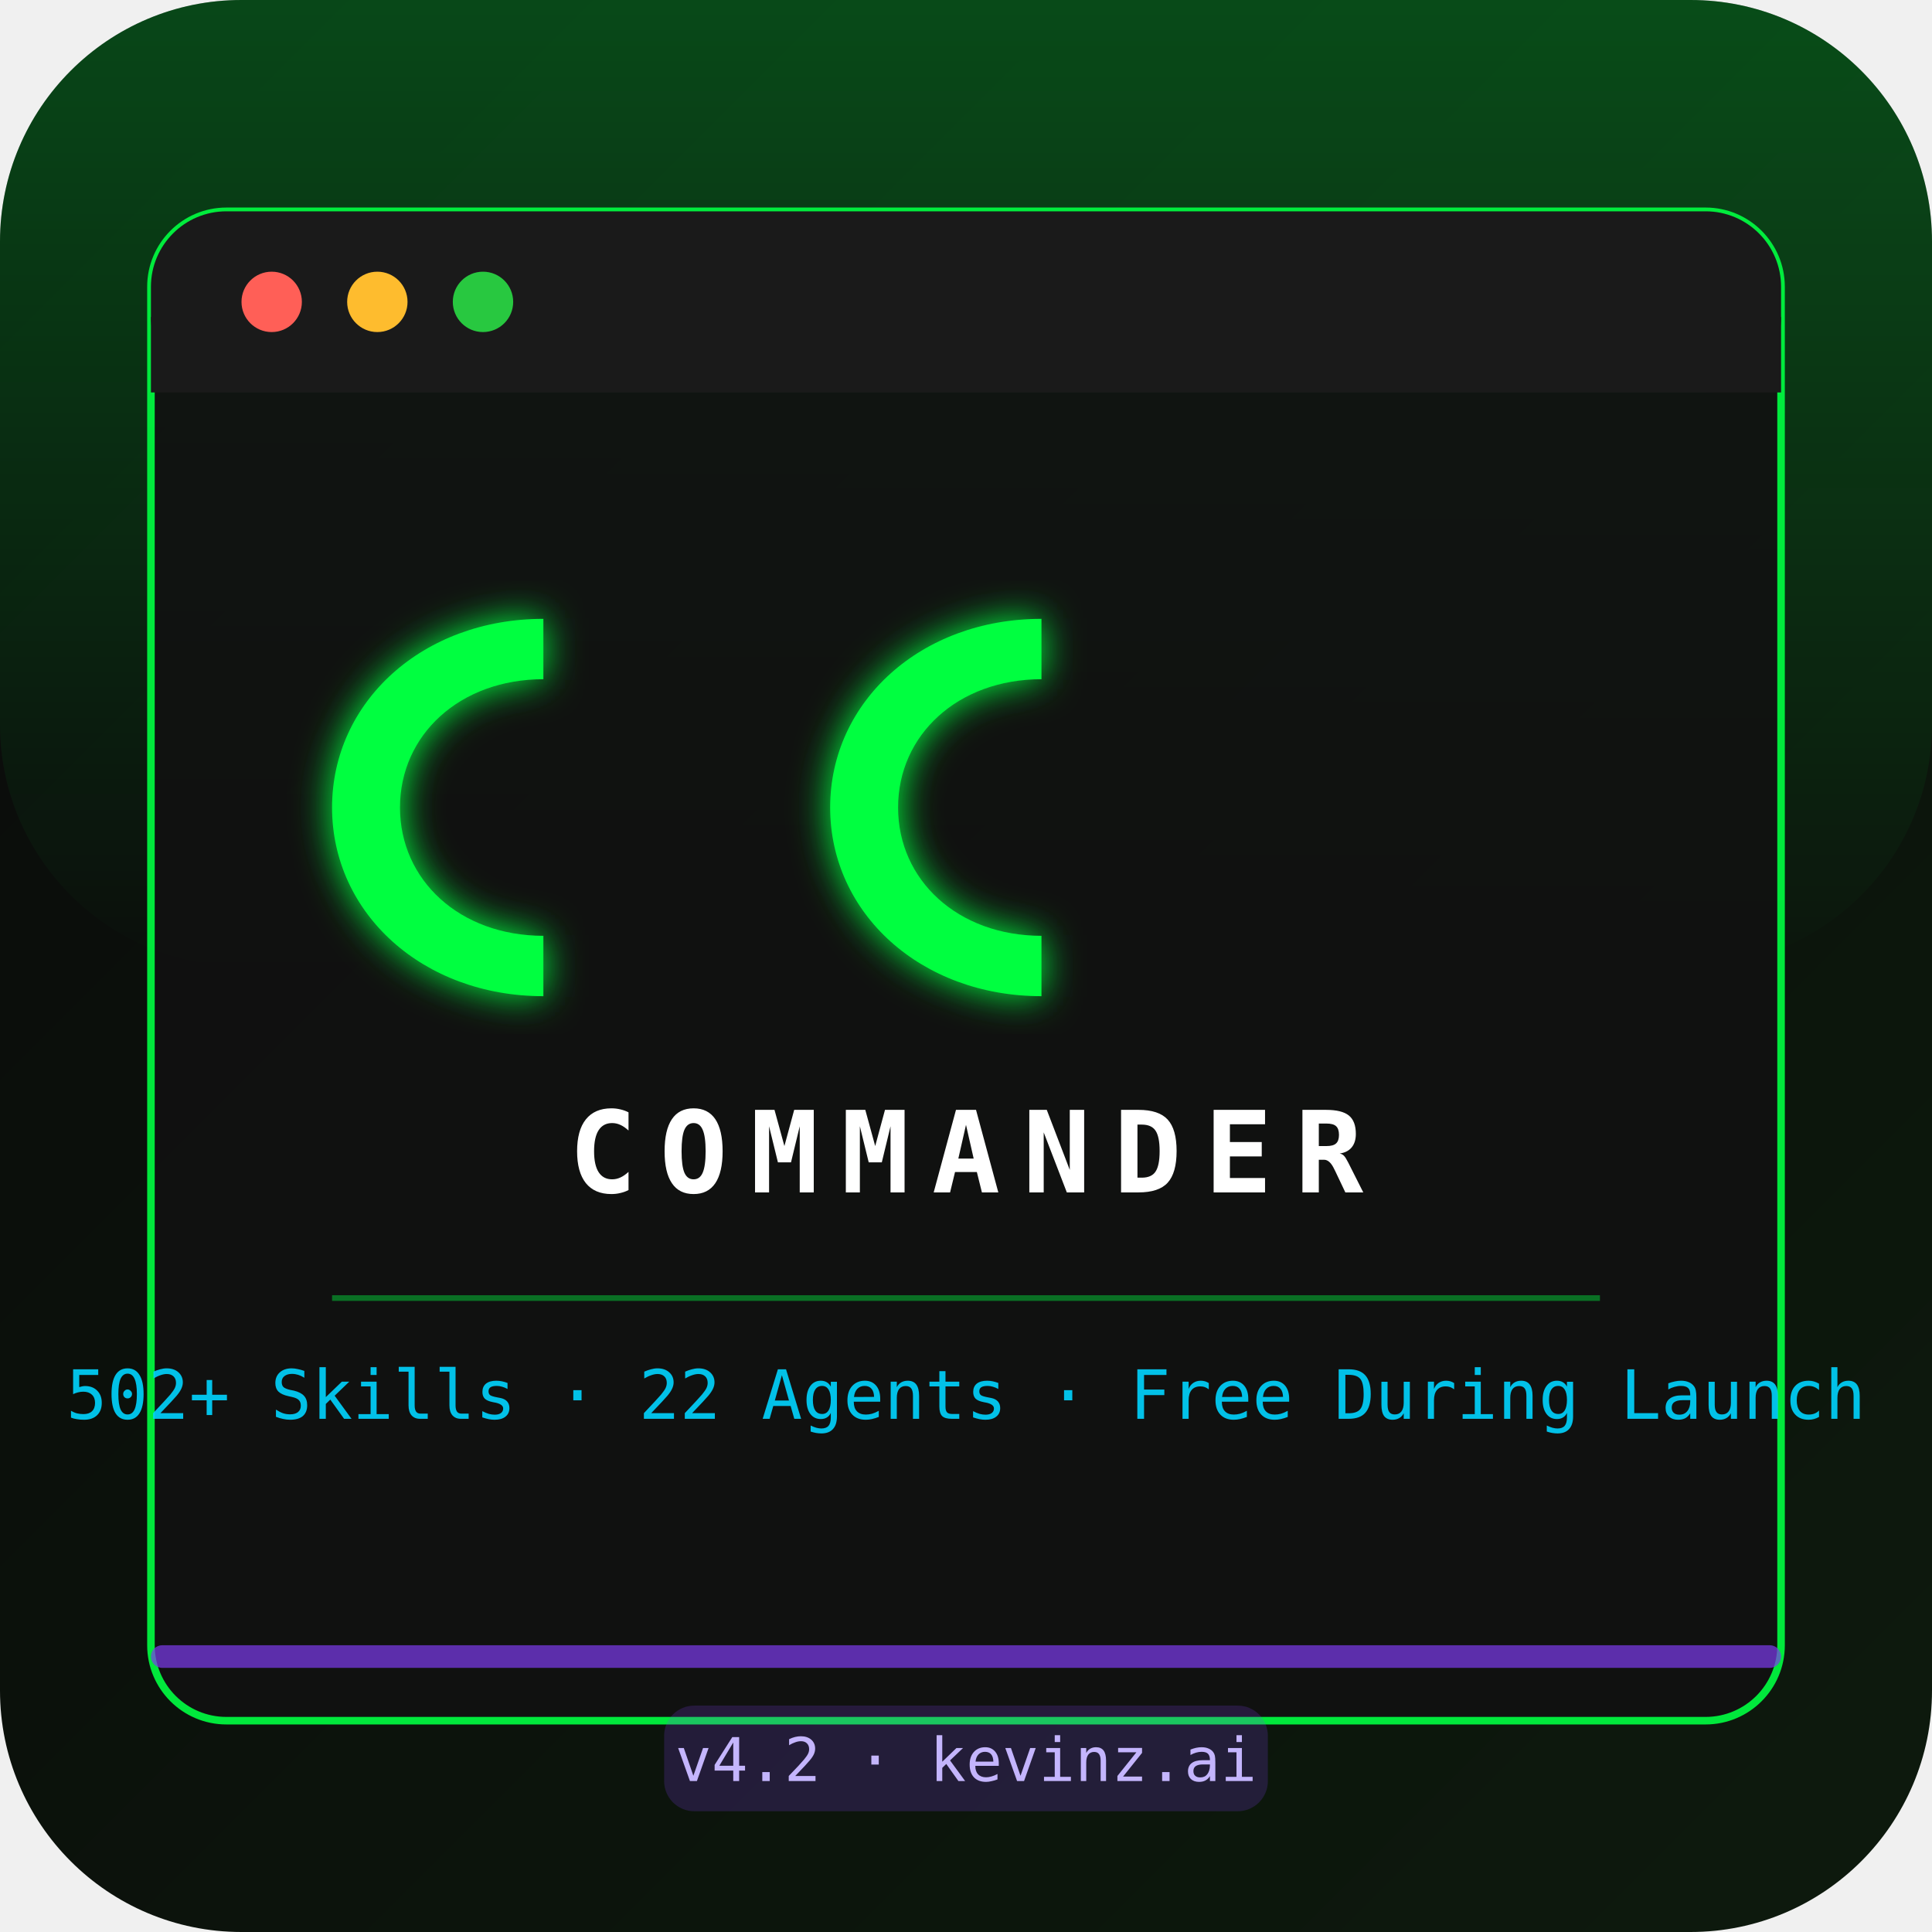
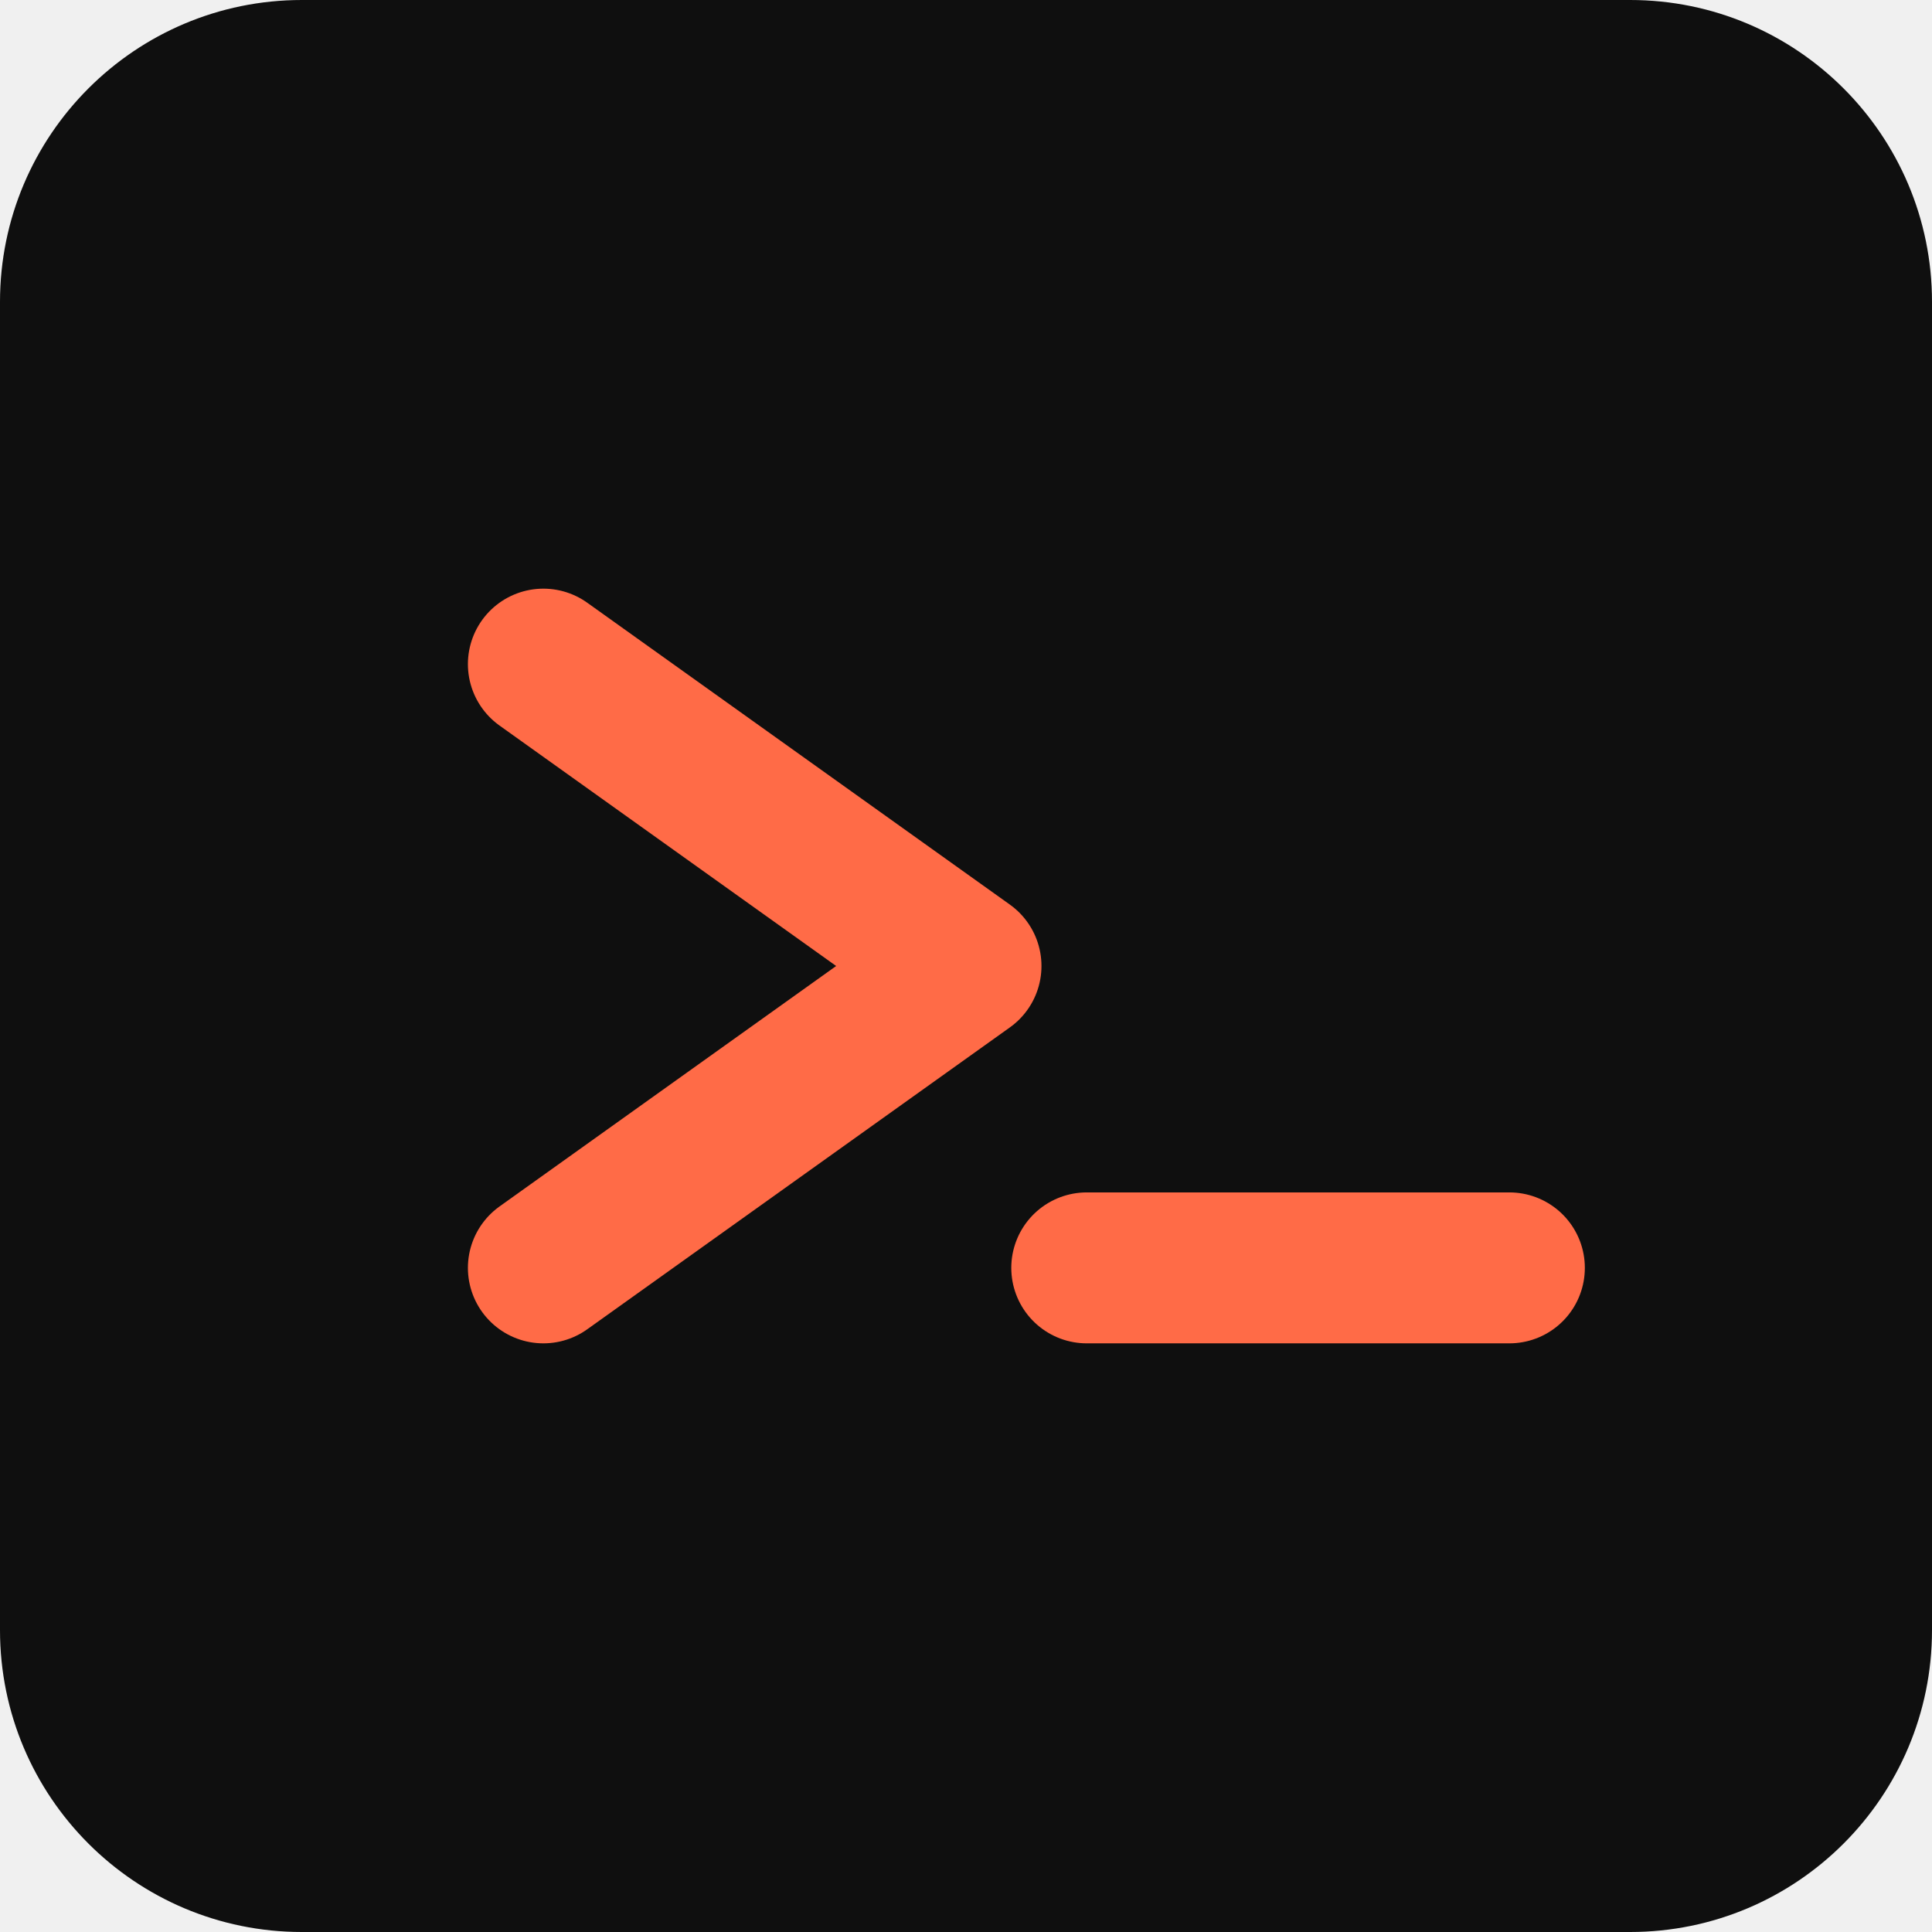
- <svg xmlns="http://www.w3.org/2000/svg" width="256" height="256" viewBox="0 0 256 256">
-   <defs>
-     <linearGradient id="bgGrad" x1="0%" y1="0%" x2="100%" y2="100%">
-       <stop offset="0%" style="stop-color:#0a0a0a" />
-       <stop offset="100%" style="stop-color:#0d1a0d" />
-     </linearGradient>
-     <linearGradient id="glowGrad" x1="0%" y1="0%" x2="0%" y2="100%">
-       <stop offset="0%" style="stop-color:#00ff41;stop-opacity:0.25" />
-       <stop offset="100%" style="stop-color:#00ff41;stop-opacity:0" />
-     </linearGradient>
-     <filter id="glow">
-       <feGaussianBlur stdDeviation="2.5" result="blur" />
-       <feMerge>
-         <feMergeNode in="blur" />
-         <feMergeNode in="SourceGraphic" />
-       </feMerge>
-     </filter>
-   </defs>
-   <rect width="256" height="256" rx="32" fill="url(#bgGrad)" />
-   <rect width="256" height="128" rx="32" fill="url(#glowGrad)" />
-   <rect x="20" y="28" width="216" height="200" rx="10" fill="#111111" stroke="#00ff41" stroke-width="1" opacity="0.9" />
-   <rect x="20" y="28" width="216" height="24" rx="10" fill="#1a1a1a" />
-   <rect x="20" y="42" width="216" height="10" fill="#1a1a1a" />
-   <circle cx="36" cy="40" r="4" fill="#ff5f57" />
-   <circle cx="50" cy="40" r="4" fill="#febc2e" />
-   <circle cx="64" cy="40" r="4" fill="#28c840" />
-   <g filter="url(#glow)">
-     <path d="M72 82 C56 82 44 93 44 107 C44 121 56 132 72 132          L72 124 C60.9 124 53 116.6 53 107 C53 97.4 60.9 90 72 90 Z" fill="#00ff41" />
-     <path d="M138 82 C122 82 110 93 110 107 C110 121 122 132 138 132          L138 124 C126.9 124 119 116.6 119 107 C119 97.4 126.9 90 138 90 Z" fill="#00ff41" />
-   </g>
-   <text x="128" y="158" text-anchor="middle" fill="#ffffff" font-family="Monaco,Menlo,Consolas,monospace" font-size="15" font-weight="bold" letter-spacing="3">COMMANDER</text>
-   <line x1="44" y1="172" x2="212" y2="172" stroke="#00ff41" stroke-width="0.75" opacity="0.4" />
-   <text x="128" y="188" text-anchor="middle" fill="#00d4ff" font-family="Monaco,Menlo,Consolas,monospace" font-size="9" opacity="0.9">502+ Skills · 22 Agents · Free During Launch</text>
-   <rect x="20" y="218" width="216" height="3" rx="1.5" fill="#7c3aed" opacity="0.7" />
-   <rect x="88" y="226" width="80" height="14" rx="4" fill="#7c3aed" opacity="0.2" />
-   <text x="128" y="236" text-anchor="middle" fill="#c4b5fd" font-family="Monaco,Menlo,Consolas,monospace" font-size="8">v4.2 · kevinz.ai</text>
+ <svg xmlns="http://www.w3.org/2000/svg" viewBox="0 0 256 256">
+   <rect width="256" height="256" rx="40" fill="#0F0F0F" />
+   <path d="M72 88l56 40-56 40" stroke="#FF6B47" stroke-width="20" fill="none" stroke-linecap="round" stroke-linejoin="round" />
+   <line x1="144" y1="168" x2="200" y2="168" stroke="#FF6B47" stroke-width="20" stroke-linecap="round" />
</svg>
